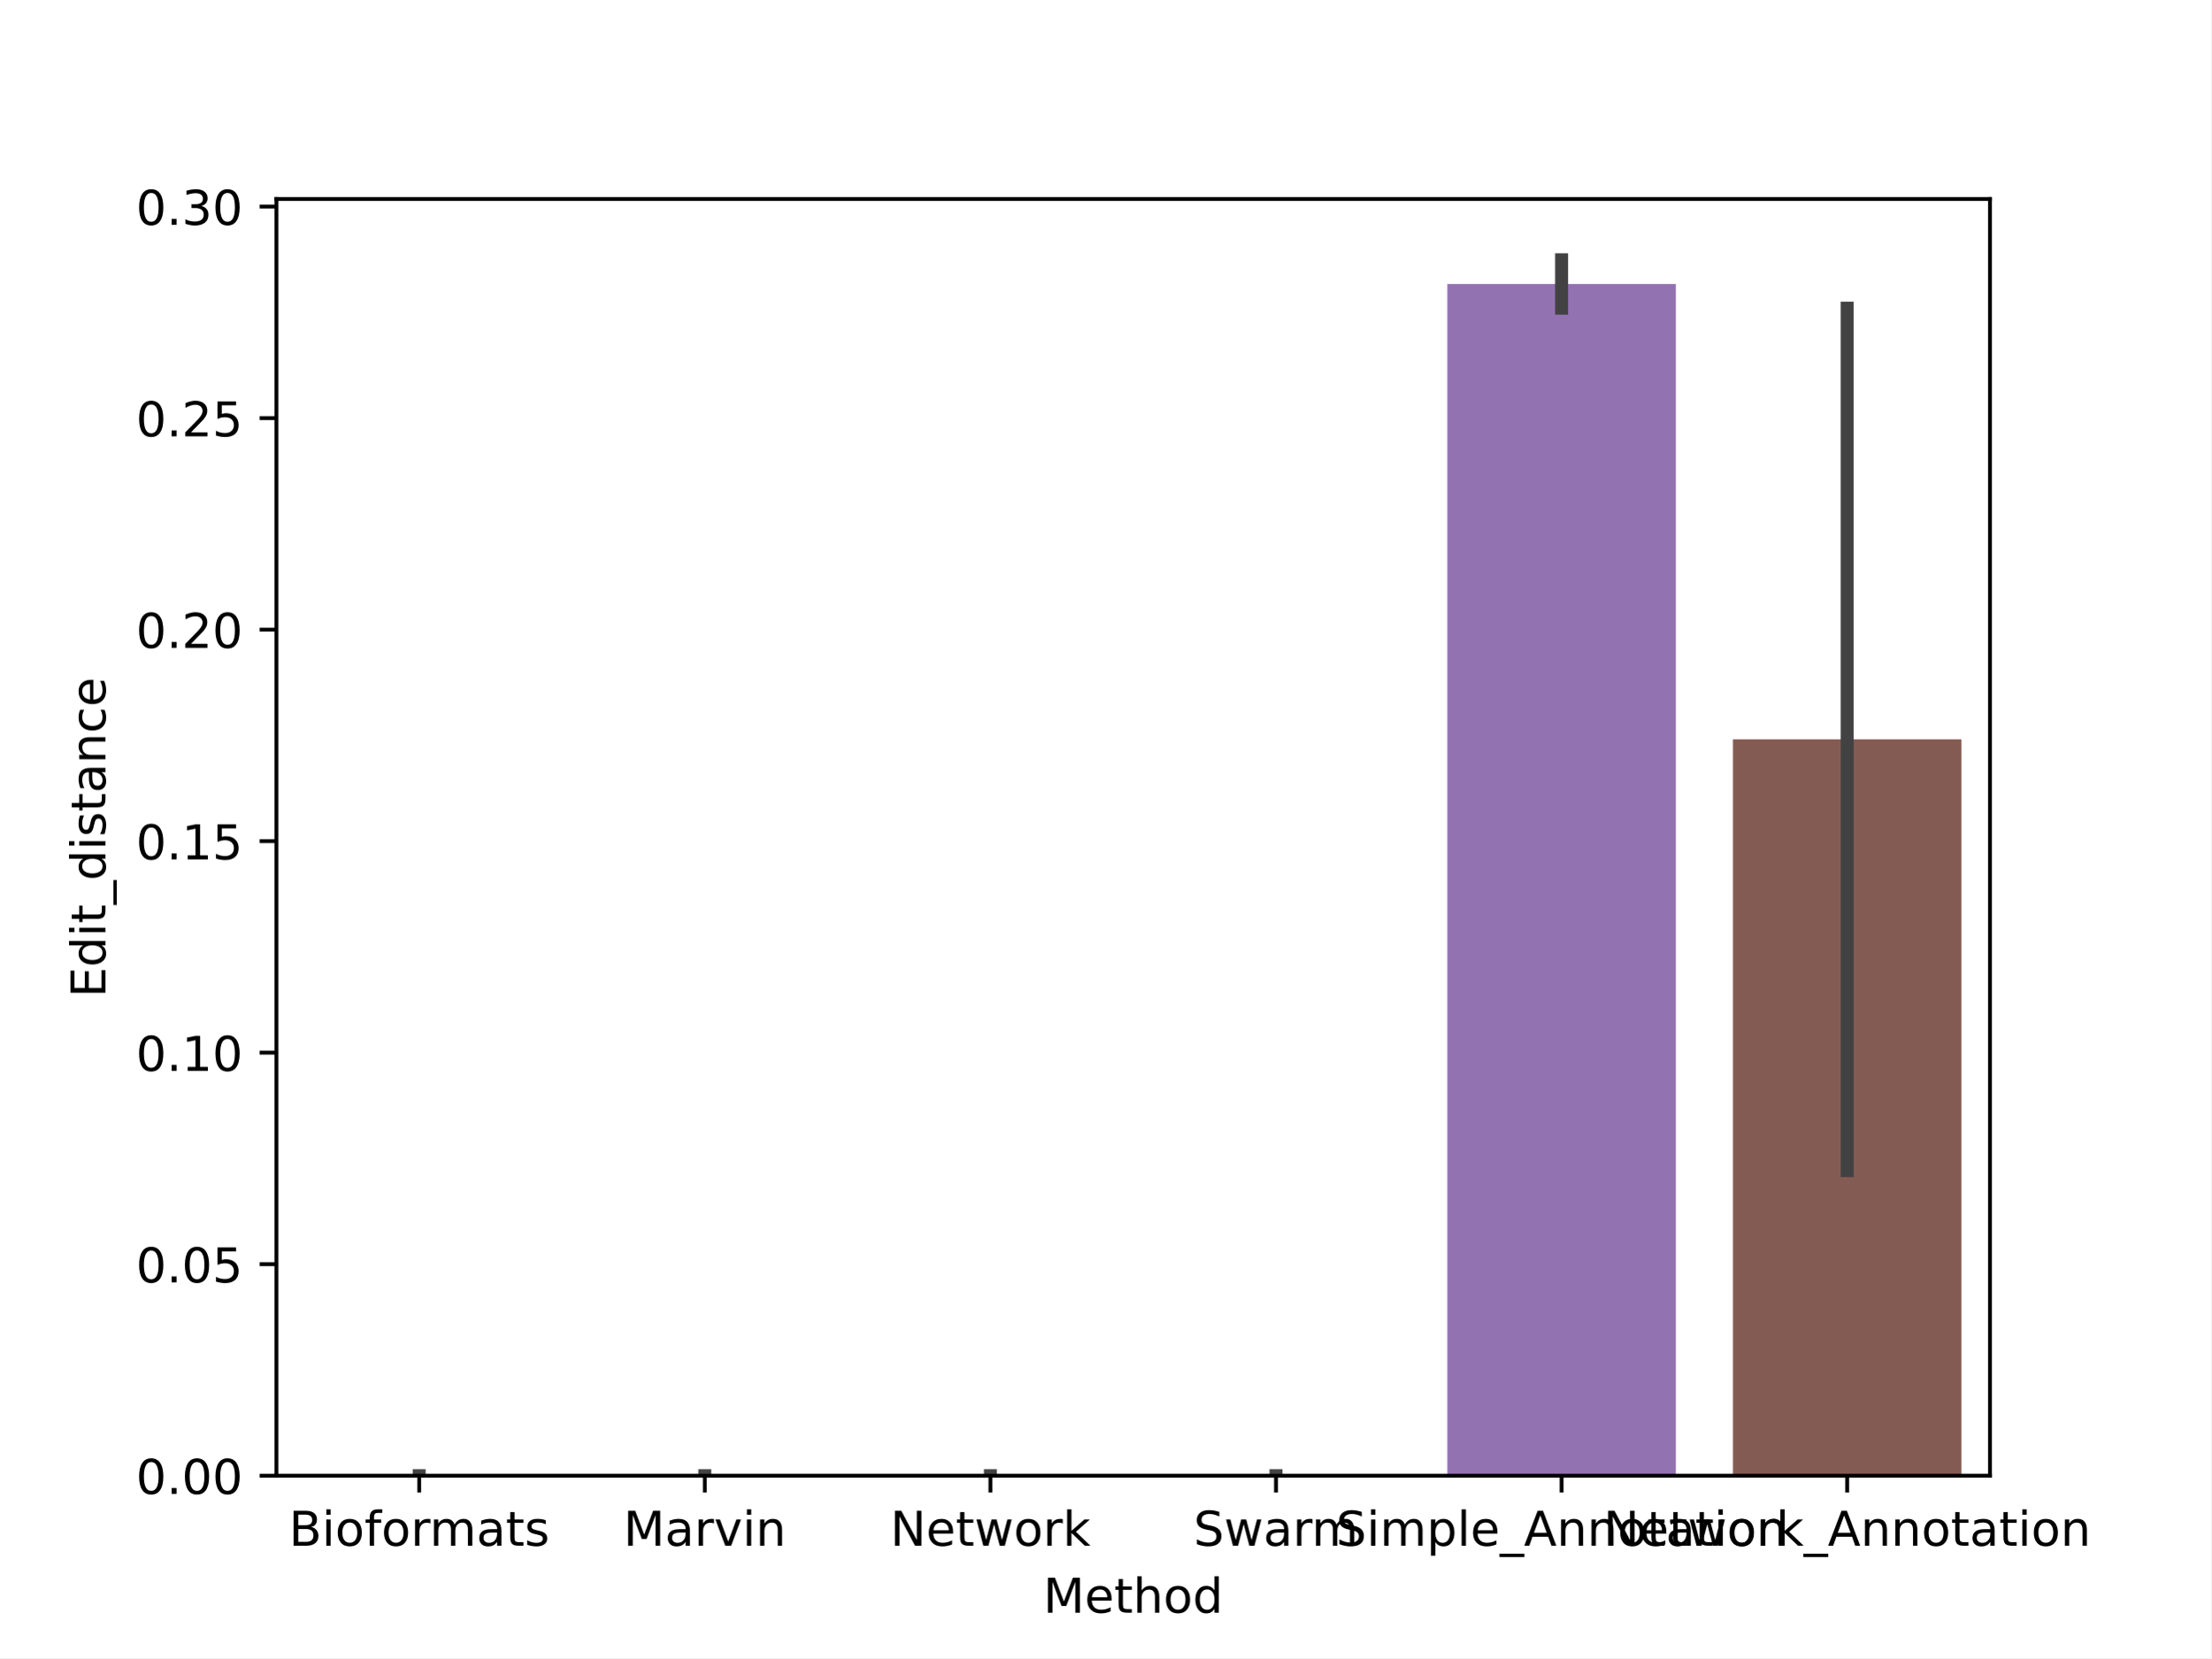
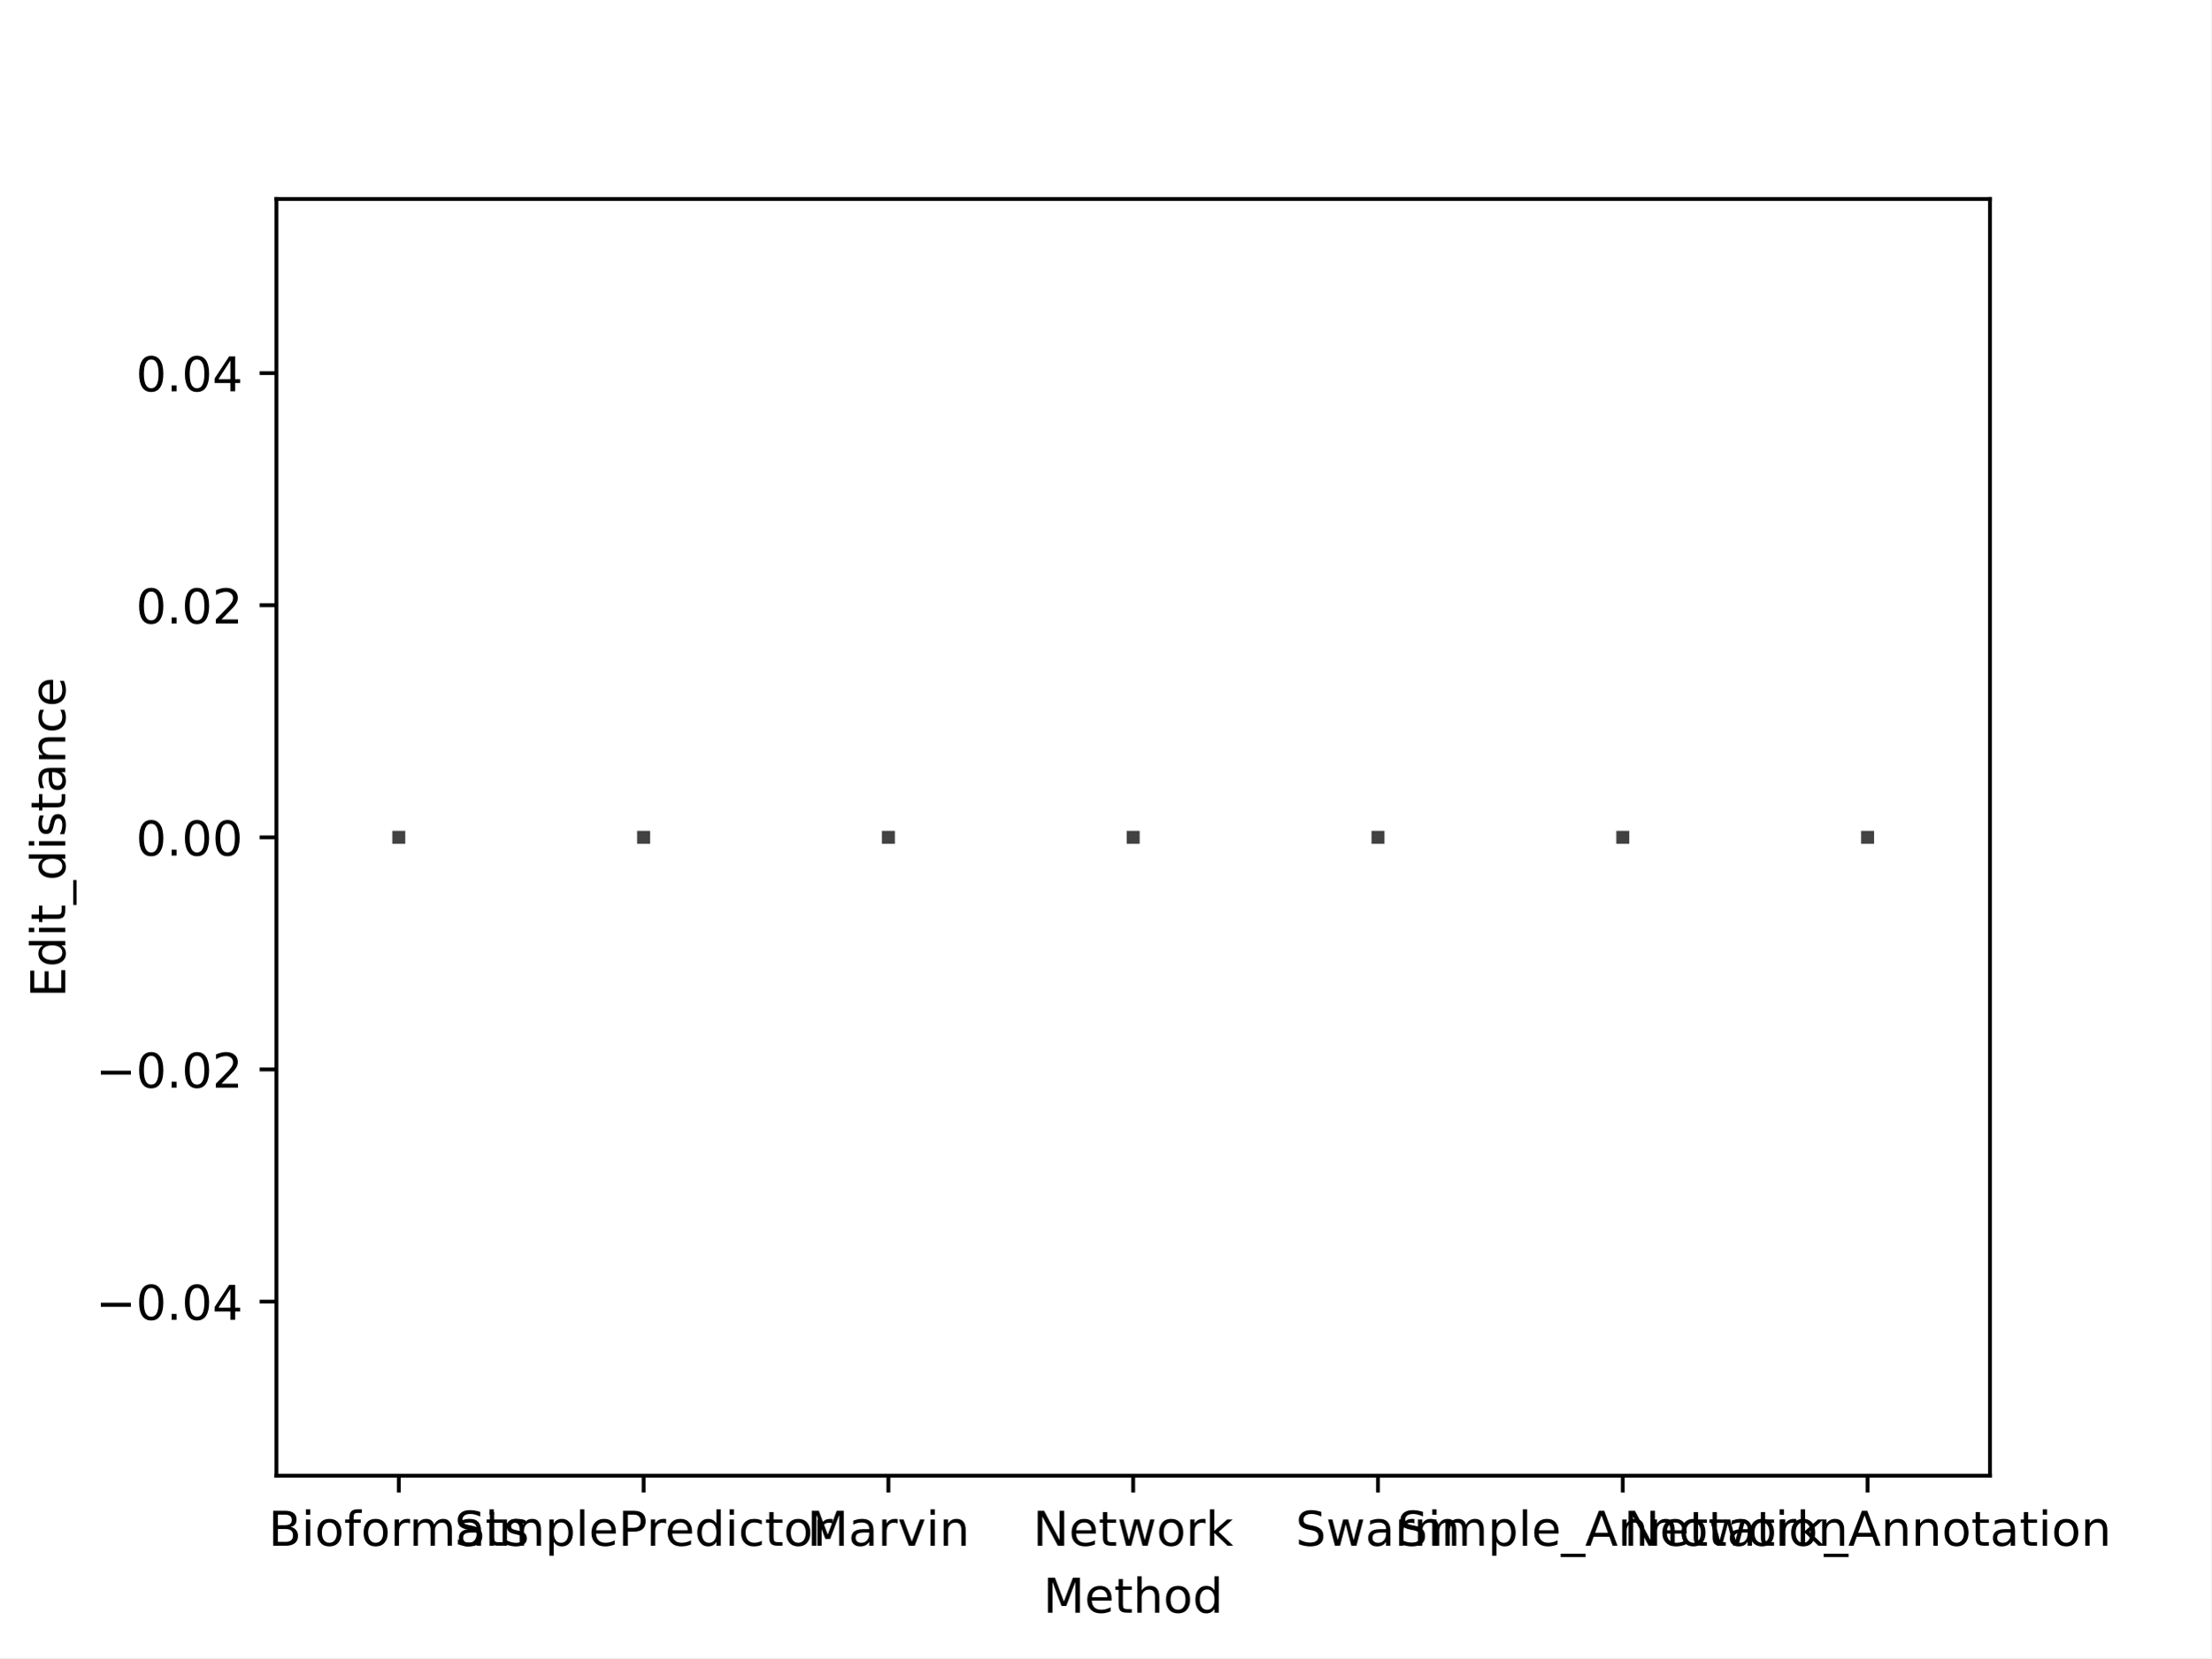
<svg xmlns="http://www.w3.org/2000/svg" xmlns:xlink="http://www.w3.org/1999/xlink" width="460.8pt" height="345.6pt" viewBox="0 0 460.8 345.6" version="1.1">
  <defs>
    <style type="text/css">*{stroke-linejoin: round; stroke-linecap: butt}</style>
  </defs>
  <g id="figure_1">
    <g id="patch_1">
      <path d="M 0 345.6  L 460.8 345.6  L 460.8 0  L 0 0  z " style="fill: #ffffff" />
    </g>
    <g id="axes_1">
      <g id="patch_2">
        <path d="M 57.6 307.584  L 414.72 307.584  L 414.72 41.472  L 57.6 41.472  z " style="fill: #ffffff" />
      </g>
      <g id="patch_3">
-         <path d="M 63.552 307.584  L 111.168 307.584  L 111.168 307.584  L 63.552 307.584  z " clip-path="url(#pa6f791ad2b)" style="fill: #3274a1" />
+         <path d="M 62.702 174.528  L 103.515 174.528  L 103.515 174.528  L 62.702 174.528  z " clip-path="url(#pa4ee5498d3)" style="fill: #3274a1" />
      </g>
      <g id="patch_4">
-         <path d="M 123.072 307.584  L 170.688 307.584  L 170.688 307.584  L 123.072 307.584  z " clip-path="url(#pa6f791ad2b)" style="fill: #e1812c" />
+         <path d="M 113.719 174.528  L 154.533 174.528  L 154.533 174.528  L 113.719 174.528  z " clip-path="url(#pa4ee5498d3)" style="fill: #e1812c" />
      </g>
      <g id="patch_5">
-         <path d="M 182.592 307.584  L 230.208 307.584  L 230.208 307.584  L 182.592 307.584  z " clip-path="url(#pa6f791ad2b)" style="fill: #3a923a" />
+         <path d="M 164.736 174.528  L 205.55 174.528  L 205.55 174.528  L 164.736 174.528  z " clip-path="url(#pa4ee5498d3)" style="fill: #3a923a" />
      </g>
      <g id="patch_6">
-         <path d="M 242.112 307.584  L 289.728 307.584  L 289.728 307.584  L 242.112 307.584  z " clip-path="url(#pa6f791ad2b)" style="fill: #c03d3e" />
+         <path d="M 215.753 174.528  L 256.567 174.528  L 256.567 174.528  L 215.753 174.528  z " clip-path="url(#pa4ee5498d3)" style="fill: #c03d3e" />
      </g>
      <g id="patch_7">
-         <path d="M 301.632 307.584  L 349.248 307.584  L 349.248 59.187  L 301.632 59.187  z " clip-path="url(#pa6f791ad2b)" style="fill: #9372b2" />
+         <path d="M 266.77 174.528  L 307.584 174.528  L 307.584 174.528  L 266.77 174.528  z " clip-path="url(#pa4ee5498d3)" style="fill: #9372b2" />
      </g>
      <g id="patch_8">
-         <path d="M 361.152 307.584  L 408.768 307.584  L 408.768 154.109  L 361.152 154.109  z " clip-path="url(#pa6f791ad2b)" style="fill: #845b53" />
+         <path d="M 317.787 174.528  L 358.601 174.528  L 358.601 174.528  L 317.787 174.528  z " clip-path="url(#pa4ee5498d3)" style="fill: #845b53" />
+       </g>
+       <g id="patch_9">
+         <path d="M 368.805 174.528  L 409.618 174.528  L 409.618 174.528  L 368.805 174.528  z " clip-path="url(#pa4ee5498d3)" style="fill: #d684bd" />
      </g>
      <g id="matplotlib.axis_1">
        <g id="xtick_1">
          <g id="line2d_1">
            <defs>
-               <path id="m65234036b1" d="M 0 0  L 0 3.5  " style="stroke: #000000; stroke-width: 0.8" />
+               <path id="md2f2dbe0ff" d="M 0 0  L 0 3.5  " style="stroke: #000000; stroke-width: 0.8" />
            </defs>
            <g>
-               <use xlink:href="#m65234036b1" x="87.36" y="307.584" style="stroke: #000000; stroke-width: 0.8" />
+               <use xlink:href="#md2f2dbe0ff" x="83.109" y="307.584" style="stroke: #000000; stroke-width: 0.8" />
            </g>
          </g>
          <g id="text_1">
-             <g transform="translate(60.19438 322.1824) scale(0.1 -0.1)">
+             <g transform="translate(55.94295 322.1824) scale(0.1 -0.1)">
              <defs>
                <path id="DejaVuSans-42" d="M 1259 2228  L 1259 519  L 2272 519  Q 2781 519 3026 730  Q 3272 941 3272 1375  Q 3272 1813 3026 2020  Q 2781 2228 2272 2228  L 1259 2228  z M 1259 4147  L 1259 2741  L 2194 2741  Q 2656 2741 2882 2914  Q 3109 3088 3109 3444  Q 3109 3797 2882 3972  Q 2656 4147 2194 4147  L 1259 4147  z M 628 4666  L 2241 4666  Q 2963 4666 3353 4366  Q 3744 4066 3744 3513  Q 3744 3084 3544 2831  Q 3344 2578 2956 2516  Q 3422 2416 3680 2098  Q 3938 1781 3938 1306  Q 3938 681 3513 340  Q 3088 0 2303 0  L 628 0  L 628 4666  z " transform="scale(0.015625)" />
                <path id="DejaVuSans-69" d="M 603 3500  L 1178 3500  L 1178 0  L 603 0  L 603 3500  z M 603 4863  L 1178 4863  L 1178 4134  L 603 4134  L 603 4863  z " transform="scale(0.015625)" />
                <path id="DejaVuSans-6f" d="M 1959 3097  Q 1497 3097 1228 2736  Q 959 2375 959 1747  Q 959 1119 1226 758  Q 1494 397 1959 397  Q 2419 397 2687 759  Q 2956 1122 2956 1747  Q 2956 2369 2687 2733  Q 2419 3097 1959 3097  z M 1959 3584  Q 2709 3584 3137 3096  Q 3566 2609 3566 1747  Q 3566 888 3137 398  Q 2709 -91 1959 -91  Q 1206 -91 779 398  Q 353 888 353 1747  Q 353 2609 779 3096  Q 1206 3584 1959 3584  z " transform="scale(0.015625)" />
                <path id="DejaVuSans-66" d="M 2375 4863  L 2375 4384  L 1825 4384  Q 1516 4384 1395 4259  Q 1275 4134 1275 3809  L 1275 3500  L 2222 3500  L 2222 3053  L 1275 3053  L 1275 0  L 697 0  L 697 3053  L 147 3053  L 147 3500  L 697 3500  L 697 3744  Q 697 4328 969 4595  Q 1241 4863 1831 4863  L 2375 4863  z " transform="scale(0.015625)" />
                <path id="DejaVuSans-72" d="M 2631 2963  Q 2534 3019 2420 3045  Q 2306 3072 2169 3072  Q 1681 3072 1420 2755  Q 1159 2438 1159 1844  L 1159 0  L 581 0  L 581 3500  L 1159 3500  L 1159 2956  Q 1341 3275 1631 3429  Q 1922 3584 2338 3584  Q 2397 3584 2469 3576  Q 2541 3569 2628 3553  L 2631 2963  z " transform="scale(0.015625)" />
                <path id="DejaVuSans-6d" d="M 3328 2828  Q 3544 3216 3844 3400  Q 4144 3584 4550 3584  Q 5097 3584 5394 3201  Q 5691 2819 5691 2113  L 5691 0  L 5113 0  L 5113 2094  Q 5113 2597 4934 2840  Q 4756 3084 4391 3084  Q 3944 3084 3684 2787  Q 3425 2491 3425 1978  L 3425 0  L 2847 0  L 2847 2094  Q 2847 2600 2669 2842  Q 2491 3084 2119 3084  Q 1678 3084 1418 2786  Q 1159 2488 1159 1978  L 1159 0  L 581 0  L 581 3500  L 1159 3500  L 1159 2956  Q 1356 3278 1631 3431  Q 1906 3584 2284 3584  Q 2666 3584 2933 3390  Q 3200 3197 3328 2828  z " transform="scale(0.015625)" />
                <path id="DejaVuSans-61" d="M 2194 1759  Q 1497 1759 1228 1600  Q 959 1441 959 1056  Q 959 750 1161 570  Q 1363 391 1709 391  Q 2188 391 2477 730  Q 2766 1069 2766 1631  L 2766 1759  L 2194 1759  z M 3341 1997  L 3341 0  L 2766 0  L 2766 531  Q 2569 213 2275 61  Q 1981 -91 1556 -91  Q 1019 -91 701 211  Q 384 513 384 1019  Q 384 1609 779 1909  Q 1175 2209 1959 2209  L 2766 2209  L 2766 2266  Q 2766 2663 2505 2880  Q 2244 3097 1772 3097  Q 1472 3097 1187 3025  Q 903 2953 641 2809  L 641 3341  Q 956 3463 1253 3523  Q 1550 3584 1831 3584  Q 2591 3584 2966 3190  Q 3341 2797 3341 1997  z " transform="scale(0.015625)" />
                <path id="DejaVuSans-74" d="M 1172 4494  L 1172 3500  L 2356 3500  L 2356 3053  L 1172 3053  L 1172 1153  Q 1172 725 1289 603  Q 1406 481 1766 481  L 2356 481  L 2356 0  L 1766 0  Q 1100 0 847 248  Q 594 497 594 1153  L 594 3053  L 172 3053  L 172 3500  L 594 3500  L 594 4494  L 1172 4494  z " transform="scale(0.015625)" />
                <path id="DejaVuSans-73" d="M 2834 3397  L 2834 2853  Q 2591 2978 2328 3040  Q 2066 3103 1784 3103  Q 1356 3103 1142 2972  Q 928 2841 928 2578  Q 928 2378 1081 2264  Q 1234 2150 1697 2047  L 1894 2003  Q 2506 1872 2764 1633  Q 3022 1394 3022 966  Q 3022 478 2636 193  Q 2250 -91 1575 -91  Q 1294 -91 989 -36  Q 684 19 347 128  L 347 722  Q 666 556 975 473  Q 1284 391 1588 391  Q 1994 391 2212 530  Q 2431 669 2431 922  Q 2431 1156 2273 1281  Q 2116 1406 1581 1522  L 1381 1569  Q 847 1681 609 1914  Q 372 2147 372 2553  Q 372 3047 722 3315  Q 1072 3584 1716 3584  Q 2034 3584 2315 3537  Q 2597 3491 2834 3397  z " transform="scale(0.015625)" />
              </defs>
              <use xlink:href="#DejaVuSans-42" />
              <use xlink:href="#DejaVuSans-69" x="68.604" />
              <use xlink:href="#DejaVuSans-6f" x="96.387" />
              <use xlink:href="#DejaVuSans-66" x="157.568" />
              <use xlink:href="#DejaVuSans-6f" x="192.773" />
              <use xlink:href="#DejaVuSans-72" x="253.955" />
              <use xlink:href="#DejaVuSans-6d" x="293.318" />
              <use xlink:href="#DejaVuSans-61" x="390.73" />
              <use xlink:href="#DejaVuSans-74" x="452.01" />
              <use xlink:href="#DejaVuSans-73" x="491.219" />
            </g>
          </g>
        </g>
        <g id="xtick_2">
          <g id="line2d_2">
            <g>
-               <use xlink:href="#m65234036b1" x="146.88" y="307.584" style="stroke: #000000; stroke-width: 0.8" />
+               <use xlink:href="#md2f2dbe0ff" x="134.126" y="307.584" style="stroke: #000000; stroke-width: 0.8" />
            </g>
          </g>
          <g id="text_2">
-             <g transform="translate(129.9292 322.1824) scale(0.1 -0.1)">
+             <g transform="translate(94.7179 322.1824) scale(0.1 -0.1)">
+               <defs>
+                 <path id="DejaVuSans-53" d="M 3425 4513  L 3425 3897  Q 3066 4069 2747 4153  Q 2428 4238 2131 4238  Q 1616 4238 1336 4038  Q 1056 3838 1056 3469  Q 1056 3159 1242 3001  Q 1428 2844 1947 2747  L 2328 2669  Q 3034 2534 3370 2195  Q 3706 1856 3706 1288  Q 3706 609 3251 259  Q 2797 -91 1919 -91  Q 1588 -91 1214 -16  Q 841 59 441 206  L 441 856  Q 825 641 1194 531  Q 1563 422 1919 422  Q 2459 422 2753 634  Q 3047 847 3047 1241  Q 3047 1584 2836 1778  Q 2625 1972 2144 2069  L 1759 2144  Q 1053 2284 737 2584  Q 422 2884 422 3419  Q 422 4038 858 4394  Q 1294 4750 2059 4750  Q 2388 4750 2728 4690  Q 3069 4631 3425 4513  z " transform="scale(0.015625)" />
+                 <path id="DejaVuSans-70" d="M 1159 525  L 1159 -1331  L 581 -1331  L 581 3500  L 1159 3500  L 1159 2969  Q 1341 3281 1617 3432  Q 1894 3584 2278 3584  Q 2916 3584 3314 3078  Q 3713 2572 3713 1747  Q 3713 922 3314 415  Q 2916 -91 2278 -91  Q 1894 -91 1617 61  Q 1341 213 1159 525  z M 3116 1747  Q 3116 2381 2855 2742  Q 2594 3103 2138 3103  Q 1681 3103 1420 2742  Q 1159 2381 1159 1747  Q 1159 1113 1420 752  Q 1681 391 2138 391  Q 2594 391 2855 752  Q 3116 1113 3116 1747  z " transform="scale(0.015625)" />
+                 <path id="DejaVuSans-6c" d="M 603 4863  L 1178 4863  L 1178 0  L 603 0  L 603 4863  z " transform="scale(0.015625)" />
+                 <path id="DejaVuSans-65" d="M 3597 1894  L 3597 1613  L 953 1613  Q 991 1019 1311 708  Q 1631 397 2203 397  Q 2534 397 2845 478  Q 3156 559 3463 722  L 3463 178  Q 3153 47 2828 -22  Q 2503 -91 2169 -91  Q 1331 -91 842 396  Q 353 884 353 1716  Q 353 2575 817 3079  Q 1281 3584 2069 3584  Q 2775 3584 3186 3129  Q 3597 2675 3597 1894  z M 3022 2063  Q 3016 2534 2758 2815  Q 2500 3097 2075 3097  Q 1594 3097 1305 2825  Q 1016 2553 972 2059  L 3022 2063  z " transform="scale(0.015625)" />
+                 <path id="DejaVuSans-50" d="M 1259 4147  L 1259 2394  L 2053 2394  Q 2494 2394 2734 2622  Q 2975 2850 2975 3272  Q 2975 3691 2734 3919  Q 2494 4147 2053 4147  L 1259 4147  z M 628 4666  L 2053 4666  Q 2838 4666 3239 4311  Q 3641 3956 3641 3272  Q 3641 2581 3239 2228  Q 2838 1875 2053 1875  L 1259 1875  L 1259 0  L 628 0  L 628 4666  z " transform="scale(0.015625)" />
+                 <path id="DejaVuSans-64" d="M 2906 2969  L 2906 4863  L 3481 4863  L 3481 0  L 2906 0  L 2906 525  Q 2725 213 2448 61  Q 2172 -91 1784 -91  Q 1150 -91 751 415  Q 353 922 353 1747  Q 353 2572 751 3078  Q 1150 3584 1784 3584  Q 2172 3584 2448 3432  Q 2725 3281 2906 2969  z M 947 1747  Q 947 1113 1208 752  Q 1469 391 1925 391  Q 2381 391 2643 752  Q 2906 1113 2906 1747  Q 2906 2381 2643 2742  Q 2381 3103 1925 3103  Q 1469 3103 1208 2742  Q 947 2381 947 1747  z " transform="scale(0.015625)" />
+                 <path id="DejaVuSans-63" d="M 3122 3366  L 3122 2828  Q 2878 2963 2633 3030  Q 2388 3097 2138 3097  Q 1578 3097 1268 2742  Q 959 2388 959 1747  Q 959 1106 1268 751  Q 1578 397 2138 397  Q 2388 397 2633 464  Q 2878 531 3122 666  L 3122 134  Q 2881 22 2623 -34  Q 2366 -91 2075 -91  Q 1284 -91 818 406  Q 353 903 353 1747  Q 353 2603 823 3093  Q 1294 3584 2113 3584  Q 2378 3584 2631 3529  Q 2884 3475 3122 3366  z " transform="scale(0.015625)" />
+               </defs>
+               <use xlink:href="#DejaVuSans-53" />
+               <use xlink:href="#DejaVuSans-69" x="63.477" />
+               <use xlink:href="#DejaVuSans-6d" x="91.26" />
+               <use xlink:href="#DejaVuSans-70" x="188.672" />
+               <use xlink:href="#DejaVuSans-6c" x="252.148" />
+               <use xlink:href="#DejaVuSans-65" x="279.932" />
+               <use xlink:href="#DejaVuSans-50" x="341.455" />
+               <use xlink:href="#DejaVuSans-72" x="400.008" />
+               <use xlink:href="#DejaVuSans-65" x="438.871" />
+               <use xlink:href="#DejaVuSans-64" x="500.395" />
+               <use xlink:href="#DejaVuSans-69" x="563.871" />
+               <use xlink:href="#DejaVuSans-63" x="591.654" />
+               <use xlink:href="#DejaVuSans-74" x="646.635" />
+               <use xlink:href="#DejaVuSans-6f" x="685.844" />
+               <use xlink:href="#DejaVuSans-72" x="747.025" />
+             </g>
+           </g>
+         </g>
+         <g id="xtick_3">
+           <g id="line2d_3">
+             <g>
+               <use xlink:href="#md2f2dbe0ff" x="185.143" y="307.584" style="stroke: #000000; stroke-width: 0.8" />
+             </g>
+           </g>
+           <g id="text_3">
+             <g transform="translate(168.1921 322.1824) scale(0.1 -0.1)">
              <defs>
                <path id="DejaVuSans-4d" d="M 628 4666  L 1569 4666  L 2759 1491  L 3956 4666  L 4897 4666  L 4897 0  L 4281 0  L 4281 4097  L 3078 897  L 2444 897  L 1241 4097  L 1241 0  L 628 0  L 628 4666  z " transform="scale(0.015625)" />
                <path id="DejaVuSans-76" d="M 191 3500  L 800 3500  L 1894 563  L 2988 3500  L 3597 3500  L 2284 0  L 1503 0  L 191 3500  z " transform="scale(0.015625)" />
                <path id="DejaVuSans-6e" d="M 3513 2113  L 3513 0  L 2938 0  L 2938 2094  Q 2938 2591 2744 2837  Q 2550 3084 2163 3084  Q 1697 3084 1428 2787  Q 1159 2491 1159 1978  L 1159 0  L 581 0  L 581 3500  L 1159 3500  L 1159 2956  Q 1366 3272 1645 3428  Q 1925 3584 2291 3584  Q 2894 3584 3203 3211  Q 3513 2838 3513 2113  z " transform="scale(0.015625)" />
              </defs>
              <use xlink:href="#DejaVuSans-4d" />
              <use xlink:href="#DejaVuSans-61" x="86.279" />
              <use xlink:href="#DejaVuSans-72" x="147.559" />
              <use xlink:href="#DejaVuSans-76" x="188.672" />
              <use xlink:href="#DejaVuSans-69" x="247.852" />
              <use xlink:href="#DejaVuSans-6e" x="275.635" />
            </g>
          </g>
        </g>
-         <g id="xtick_3">
-           <g id="line2d_3">
-             <g>
-               <use xlink:href="#m65234036b1" x="206.4" y="307.584" style="stroke: #000000; stroke-width: 0.8" />
-             </g>
-           </g>
-           <g id="text_3">
-             <g transform="translate(185.5234 322.1824) scale(0.1 -0.1)">
+         <g id="xtick_4">
+           <g id="line2d_4">
+             <g>
+               <use xlink:href="#md2f2dbe0ff" x="236.16" y="307.584" style="stroke: #000000; stroke-width: 0.8" />
+             </g>
+           </g>
+           <g id="text_4">
+             <g transform="translate(215.2834 322.1824) scale(0.1 -0.1)">
              <defs>
                <path id="DejaVuSans-4e" d="M 628 4666  L 1478 4666  L 3547 763  L 3547 4666  L 4159 4666  L 4159 0  L 3309 0  L 1241 3903  L 1241 0  L 628 0  L 628 4666  z " transform="scale(0.015625)" />
-                 <path id="DejaVuSans-65" d="M 3597 1894  L 3597 1613  L 953 1613  Q 991 1019 1311 708  Q 1631 397 2203 397  Q 2534 397 2845 478  Q 3156 559 3463 722  L 3463 178  Q 3153 47 2828 -22  Q 2503 -91 2169 -91  Q 1331 -91 842 396  Q 353 884 353 1716  Q 353 2575 817 3079  Q 1281 3584 2069 3584  Q 2775 3584 3186 3129  Q 3597 2675 3597 1894  z M 3022 2063  Q 3016 2534 2758 2815  Q 2500 3097 2075 3097  Q 1594 3097 1305 2825  Q 1016 2553 972 2059  L 3022 2063  z " transform="scale(0.015625)" />
                <path id="DejaVuSans-77" d="M 269 3500  L 844 3500  L 1563 769  L 2278 3500  L 2956 3500  L 3675 769  L 4391 3500  L 4966 3500  L 4050 0  L 3372 0  L 2619 2869  L 1863 0  L 1184 0  L 269 3500  z " transform="scale(0.015625)" />
                <path id="DejaVuSans-6b" d="M 581 4863  L 1159 4863  L 1159 1991  L 2875 3500  L 3609 3500  L 1753 1863  L 3688 0  L 2938 0  L 1159 1709  L 1159 0  L 581 0  L 581 4863  z " transform="scale(0.015625)" />
              </defs>
              <use xlink:href="#DejaVuSans-4e" />
              <use xlink:href="#DejaVuSans-65" x="74.805" />
              <use xlink:href="#DejaVuSans-74" x="136.328" />
              <use xlink:href="#DejaVuSans-77" x="175.537" />
              <use xlink:href="#DejaVuSans-6f" x="257.324" />
              <use xlink:href="#DejaVuSans-72" x="318.506" />
              <use xlink:href="#DejaVuSans-6b" x="359.619" />
            </g>
          </g>
        </g>
-         <g id="xtick_4">
-           <g id="line2d_4">
-             <g>
-               <use xlink:href="#m65234036b1" x="265.92" y="307.584" style="stroke: #000000; stroke-width: 0.8" />
-             </g>
-           </g>
-           <g id="text_4">
-             <g transform="translate(248.7544 322.1824) scale(0.1 -0.1)">
-               <defs>
-                 <path id="DejaVuSans-53" d="M 3425 4513  L 3425 3897  Q 3066 4069 2747 4153  Q 2428 4238 2131 4238  Q 1616 4238 1336 4038  Q 1056 3838 1056 3469  Q 1056 3159 1242 3001  Q 1428 2844 1947 2747  L 2328 2669  Q 3034 2534 3370 2195  Q 3706 1856 3706 1288  Q 3706 609 3251 259  Q 2797 -91 1919 -91  Q 1588 -91 1214 -16  Q 841 59 441 206  L 441 856  Q 825 641 1194 531  Q 1563 422 1919 422  Q 2459 422 2753 634  Q 3047 847 3047 1241  Q 3047 1584 2836 1778  Q 2625 1972 2144 2069  L 1759 2144  Q 1053 2284 737 2584  Q 422 2884 422 3419  Q 422 4038 858 4394  Q 1294 4750 2059 4750  Q 2388 4750 2728 4690  Q 3069 4631 3425 4513  z " transform="scale(0.015625)" />
-               </defs>
+         <g id="xtick_5">
+           <g id="line2d_5">
+             <g>
+               <use xlink:href="#md2f2dbe0ff" x="287.177" y="307.584" style="stroke: #000000; stroke-width: 0.8" />
+             </g>
+           </g>
+           <g id="text_5">
+             <g transform="translate(270.0115 322.1824) scale(0.1 -0.1)">
              <use xlink:href="#DejaVuSans-53" />
              <use xlink:href="#DejaVuSans-77" x="63.477" />
              <use xlink:href="#DejaVuSans-61" x="145.264" />
              <use xlink:href="#DejaVuSans-72" x="206.543" />
              <use xlink:href="#DejaVuSans-6d" x="245.906" />
            </g>
          </g>
        </g>
-         <g id="xtick_5">
-           <g id="line2d_5">
-             <g>
-               <use xlink:href="#m65234036b1" x="325.44" y="307.584" style="stroke: #000000; stroke-width: 0.8" />
-             </g>
-           </g>
-           <g id="text_5">
-             <g transform="translate(278.4478 322.1824) scale(0.1 -0.1)">
-               <defs>
-                 <path id="DejaVuSans-70" d="M 1159 525  L 1159 -1331  L 581 -1331  L 581 3500  L 1159 3500  L 1159 2969  Q 1341 3281 1617 3432  Q 1894 3584 2278 3584  Q 2916 3584 3314 3078  Q 3713 2572 3713 1747  Q 3713 922 3314 415  Q 2916 -91 2278 -91  Q 1894 -91 1617 61  Q 1341 213 1159 525  z M 3116 1747  Q 3116 2381 2855 2742  Q 2594 3103 2138 3103  Q 1681 3103 1420 2742  Q 1159 2381 1159 1747  Q 1159 1113 1420 752  Q 1681 391 2138 391  Q 2594 391 2855 752  Q 3116 1113 3116 1747  z " transform="scale(0.015625)" />
-                 <path id="DejaVuSans-6c" d="M 603 4863  L 1178 4863  L 1178 0  L 603 0  L 603 4863  z " transform="scale(0.015625)" />
+         <g id="xtick_6">
+           <g id="line2d_6">
+             <g>
+               <use xlink:href="#md2f2dbe0ff" x="338.194" y="307.584" style="stroke: #000000; stroke-width: 0.8" />
+             </g>
+           </g>
+           <g id="text_6">
+             <g transform="translate(291.2021 322.1824) scale(0.1 -0.1)">
+               <defs>
                <path id="DejaVuSans-5f" d="M 3263 -1063  L 3263 -1509  L -63 -1509  L -63 -1063  L 3263 -1063  z " transform="scale(0.015625)" />
                <path id="DejaVuSans-41" d="M 2188 4044  L 1331 1722  L 3047 1722  L 2188 4044  z M 1831 4666  L 2547 4666  L 4325 0  L 3669 0  L 3244 1197  L 1141 1197  L 716 0  L 50 0  L 1831 4666  z " transform="scale(0.015625)" />
              </defs>
              <use xlink:href="#DejaVuSans-53" />
              <use xlink:href="#DejaVuSans-69" x="63.477" />
              <use xlink:href="#DejaVuSans-6d" x="91.26" />
              <use xlink:href="#DejaVuSans-70" x="188.672" />
              <use xlink:href="#DejaVuSans-6c" x="252.148" />
              <use xlink:href="#DejaVuSans-65" x="279.932" />
              <use xlink:href="#DejaVuSans-5f" x="341.455" />
              <use xlink:href="#DejaVuSans-41" x="391.455" />
              <use xlink:href="#DejaVuSans-6e" x="459.863" />
              <use xlink:href="#DejaVuSans-6e" x="523.242" />
              <use xlink:href="#DejaVuSans-6f" x="586.621" />
              <use xlink:href="#DejaVuSans-74" x="647.803" />
              <use xlink:href="#DejaVuSans-61" x="687.012" />
              <use xlink:href="#DejaVuSans-74" x="748.291" />
              <use xlink:href="#DejaVuSans-69" x="787.5" />
              <use xlink:href="#DejaVuSans-6f" x="815.283" />
              <use xlink:href="#DejaVuSans-6e" x="876.465" />
            </g>
          </g>
        </g>
-         <g id="xtick_6">
-           <g id="line2d_6">
-             <g>
-               <use xlink:href="#m65234036b1" x="384.96" y="307.584" style="stroke: #000000; stroke-width: 0.8" />
-             </g>
-           </g>
-           <g id="text_6">
-             <g transform="translate(334.1647 322.1824) scale(0.1 -0.1)">
+         <g id="xtick_7">
+           <g id="line2d_7">
+             <g>
+               <use xlink:href="#md2f2dbe0ff" x="389.211" y="307.584" style="stroke: #000000; stroke-width: 0.8" />
+             </g>
+           </g>
+           <g id="text_7">
+             <g transform="translate(338.4161 322.1824) scale(0.1 -0.1)">
              <use xlink:href="#DejaVuSans-4e" />
              <use xlink:href="#DejaVuSans-65" x="74.805" />
              <use xlink:href="#DejaVuSans-74" x="136.328" />
              <use xlink:href="#DejaVuSans-77" x="175.537" />
              <use xlink:href="#DejaVuSans-6f" x="257.324" />
              <use xlink:href="#DejaVuSans-72" x="318.506" />
              <use xlink:href="#DejaVuSans-6b" x="359.619" />
              <use xlink:href="#DejaVuSans-5f" x="417.529" />
              <use xlink:href="#DejaVuSans-41" x="467.529" />
              <use xlink:href="#DejaVuSans-6e" x="535.938" />
              <use xlink:href="#DejaVuSans-6e" x="599.316" />
              <use xlink:href="#DejaVuSans-6f" x="662.695" />
              <use xlink:href="#DejaVuSans-74" x="723.877" />
              <use xlink:href="#DejaVuSans-61" x="763.086" />
              <use xlink:href="#DejaVuSans-74" x="824.365" />
              <use xlink:href="#DejaVuSans-69" x="863.574" />
              <use xlink:href="#DejaVuSans-6f" x="891.357" />
              <use xlink:href="#DejaVuSans-6e" x="952.539" />
            </g>
          </g>
        </g>
-         <g id="text_7">
+         <g id="text_8">
          <g transform="translate(217.4069 336.1387) scale(0.1 -0.1)">
            <defs>
              <path id="DejaVuSans-68" d="M 3513 2113  L 3513 0  L 2938 0  L 2938 2094  Q 2938 2591 2744 2837  Q 2550 3084 2163 3084  Q 1697 3084 1428 2787  Q 1159 2491 1159 1978  L 1159 0  L 581 0  L 581 4863  L 1159 4863  L 1159 2956  Q 1366 3272 1645 3428  Q 1925 3584 2291 3584  Q 2894 3584 3203 3211  Q 3513 2838 3513 2113  z " transform="scale(0.015625)" />
-               <path id="DejaVuSans-64" d="M 2906 2969  L 2906 4863  L 3481 4863  L 3481 0  L 2906 0  L 2906 525  Q 2725 213 2448 61  Q 2172 -91 1784 -91  Q 1150 -91 751 415  Q 353 922 353 1747  Q 353 2572 751 3078  Q 1150 3584 1784 3584  Q 2172 3584 2448 3432  Q 2725 3281 2906 2969  z M 947 1747  Q 947 1113 1208 752  Q 1469 391 1925 391  Q 2381 391 2643 752  Q 2906 1113 2906 1747  Q 2906 2381 2643 2742  Q 2381 3103 1925 3103  Q 1469 3103 1208 2742  Q 947 2381 947 1747  z " transform="scale(0.015625)" />
            </defs>
            <use xlink:href="#DejaVuSans-4d" />
            <use xlink:href="#DejaVuSans-65" x="86.279" />
            <use xlink:href="#DejaVuSans-74" x="147.803" />
            <use xlink:href="#DejaVuSans-68" x="187.012" />
            <use xlink:href="#DejaVuSans-6f" x="250.391" />
            <use xlink:href="#DejaVuSans-64" x="311.572" />
          </g>
        </g>
      </g>
      <g id="matplotlib.axis_2">
        <g id="ytick_1">
-           <g id="line2d_7">
+           <g id="line2d_8">
            <defs>
-               <path id="ma202d8395c" d="M 0 0  L -3.5 0  " style="stroke: #000000; stroke-width: 0.8" />
+               <path id="m992aca81ff" d="M 0 0  L -3.5 0  " style="stroke: #000000; stroke-width: 0.8" />
            </defs>
            <g>
-               <use xlink:href="#ma202d8395c" x="57.6" y="307.584" style="stroke: #000000; stroke-width: 0.8" />
-             </g>
-           </g>
-           <g id="text_8">
-             <g transform="translate(28.33438 311.3832) scale(0.1 -0.1)">
-               <defs>
+               <use xlink:href="#m992aca81ff" x="57.6" y="271.296" style="stroke: #000000; stroke-width: 0.8" />
+             </g>
+           </g>
+           <g id="text_9">
+             <g transform="translate(19.95469 275.0952) scale(0.1 -0.1)">
+               <defs>
+                 <path id="DejaVuSans-2212" d="M 678 2272  L 4684 2272  L 4684 1741  L 678 1741  L 678 2272  z " transform="scale(0.015625)" />
                <path id="DejaVuSans-30" d="M 2034 4250  Q 1547 4250 1301 3770  Q 1056 3291 1056 2328  Q 1056 1369 1301 889  Q 1547 409 2034 409  Q 2525 409 2770 889  Q 3016 1369 3016 2328  Q 3016 3291 2770 3770  Q 2525 4250 2034 4250  z M 2034 4750  Q 2819 4750 3233 4129  Q 3647 3509 3647 2328  Q 3647 1150 3233 529  Q 2819 -91 2034 -91  Q 1250 -91 836 529  Q 422 1150 422 2328  Q 422 3509 836 4129  Q 1250 4750 2034 4750  z " transform="scale(0.015625)" />
                <path id="DejaVuSans-2e" d="M 684 794  L 1344 794  L 1344 0  L 684 0  L 684 794  z " transform="scale(0.015625)" />
-               </defs>
+                 <path id="DejaVuSans-34" d="M 2419 4116  L 825 1625  L 2419 1625  L 2419 4116  z M 2253 4666  L 3047 4666  L 3047 1625  L 3713 1625  L 3713 1100  L 3047 1100  L 3047 0  L 2419 0  L 2419 1100  L 313 1100  L 313 1709  L 2253 4666  z " transform="scale(0.015625)" />
+               </defs>
+               <use xlink:href="#DejaVuSans-2212" />
+               <use xlink:href="#DejaVuSans-30" x="83.789" />
+               <use xlink:href="#DejaVuSans-2e" x="147.412" />
+               <use xlink:href="#DejaVuSans-30" x="179.199" />
+               <use xlink:href="#DejaVuSans-34" x="242.822" />
+             </g>
+           </g>
+         </g>
+         <g id="ytick_2">
+           <g id="line2d_9">
+             <g>
+               <use xlink:href="#m992aca81ff" x="57.6" y="222.912" style="stroke: #000000; stroke-width: 0.8" />
+             </g>
+           </g>
+           <g id="text_10">
+             <g transform="translate(19.95469 226.7112) scale(0.1 -0.1)">
+               <defs>
+                 <path id="DejaVuSans-32" d="M 1228 531  L 3431 531  L 3431 0  L 469 0  L 469 531  Q 828 903 1448 1529  Q 2069 2156 2228 2338  Q 2531 2678 2651 2914  Q 2772 3150 2772 3378  Q 2772 3750 2511 3984  Q 2250 4219 1831 4219  Q 1534 4219 1204 4116  Q 875 4013 500 3803  L 500 4441  Q 881 4594 1212 4672  Q 1544 4750 1819 4750  Q 2544 4750 2975 4387  Q 3406 4025 3406 3419  Q 3406 3131 3298 2873  Q 3191 2616 2906 2266  Q 2828 2175 2409 1742  Q 1991 1309 1228 531  z " transform="scale(0.015625)" />
+               </defs>
+               <use xlink:href="#DejaVuSans-2212" />
+               <use xlink:href="#DejaVuSans-30" x="83.789" />
+               <use xlink:href="#DejaVuSans-2e" x="147.412" />
+               <use xlink:href="#DejaVuSans-30" x="179.199" />
+               <use xlink:href="#DejaVuSans-32" x="242.822" />
+             </g>
+           </g>
+         </g>
+         <g id="ytick_3">
+           <g id="line2d_10">
+             <g>
+               <use xlink:href="#m992aca81ff" x="57.6" y="174.528" style="stroke: #000000; stroke-width: 0.8" />
+             </g>
+           </g>
+           <g id="text_11">
+             <g transform="translate(28.33438 178.3272) scale(0.1 -0.1)">
              <use xlink:href="#DejaVuSans-30" />
              <use xlink:href="#DejaVuSans-2e" x="63.623" />
              <use xlink:href="#DejaVuSans-30" x="95.41" />
              <use xlink:href="#DejaVuSans-30" x="159.033" />
            </g>
          </g>
        </g>
-         <g id="ytick_2">
-           <g id="line2d_8">
-             <g>
-               <use xlink:href="#ma202d8395c" x="57.6" y="263.496" style="stroke: #000000; stroke-width: 0.8" />
-             </g>
-           </g>
-           <g id="text_9">
-             <g transform="translate(28.33438 267.2952) scale(0.1 -0.1)">
-               <defs>
-                 <path id="DejaVuSans-35" d="M 691 4666  L 3169 4666  L 3169 4134  L 1269 4134  L 1269 2991  Q 1406 3038 1543 3061  Q 1681 3084 1819 3084  Q 2600 3084 3056 2656  Q 3513 2228 3513 1497  Q 3513 744 3044 326  Q 2575 -91 1722 -91  Q 1428 -91 1123 -41  Q 819 9 494 109  L 494 744  Q 775 591 1075 516  Q 1375 441 1709 441  Q 2250 441 2565 725  Q 2881 1009 2881 1497  Q 2881 1984 2565 2268  Q 2250 2553 1709 2553  Q 1456 2553 1204 2497  Q 953 2441 691 2322  L 691 4666  z " transform="scale(0.015625)" />
-               </defs>
+         <g id="ytick_4">
+           <g id="line2d_11">
+             <g>
+               <use xlink:href="#m992aca81ff" x="57.6" y="126.144" style="stroke: #000000; stroke-width: 0.8" />
+             </g>
+           </g>
+           <g id="text_12">
+             <g transform="translate(28.33438 129.9432) scale(0.1 -0.1)">
              <use xlink:href="#DejaVuSans-30" />
              <use xlink:href="#DejaVuSans-2e" x="63.623" />
              <use xlink:href="#DejaVuSans-30" x="95.41" />
-               <use xlink:href="#DejaVuSans-35" x="159.033" />
-             </g>
-           </g>
-         </g>
-         <g id="ytick_3">
-           <g id="line2d_9">
-             <g>
-               <use xlink:href="#ma202d8395c" x="57.6" y="219.408" style="stroke: #000000; stroke-width: 0.8" />
-             </g>
-           </g>
-           <g id="text_10">
-             <g transform="translate(28.33438 223.2072) scale(0.1 -0.1)">
-               <defs>
-                 <path id="DejaVuSans-31" d="M 794 531  L 1825 531  L 1825 4091  L 703 3866  L 703 4441  L 1819 4666  L 2450 4666  L 2450 531  L 3481 531  L 3481 0  L 794 0  L 794 531  z " transform="scale(0.015625)" />
-               </defs>
+               <use xlink:href="#DejaVuSans-32" x="159.033" />
+             </g>
+           </g>
+         </g>
+         <g id="ytick_5">
+           <g id="line2d_12">
+             <g>
+               <use xlink:href="#m992aca81ff" x="57.6" y="77.76" style="stroke: #000000; stroke-width: 0.8" />
+             </g>
+           </g>
+           <g id="text_13">
+             <g transform="translate(28.33438 81.55922) scale(0.1 -0.1)">
              <use xlink:href="#DejaVuSans-30" />
              <use xlink:href="#DejaVuSans-2e" x="63.623" />
-               <use xlink:href="#DejaVuSans-31" x="95.41" />
-               <use xlink:href="#DejaVuSans-30" x="159.033" />
-             </g>
-           </g>
-         </g>
-         <g id="ytick_4">
-           <g id="line2d_10">
-             <g>
-               <use xlink:href="#ma202d8395c" x="57.6" y="175.32" style="stroke: #000000; stroke-width: 0.8" />
-             </g>
-           </g>
-           <g id="text_11">
-             <g transform="translate(28.33438 179.1192) scale(0.1 -0.1)">
-               <use xlink:href="#DejaVuSans-30" />
-               <use xlink:href="#DejaVuSans-2e" x="63.623" />
-               <use xlink:href="#DejaVuSans-31" x="95.41" />
-               <use xlink:href="#DejaVuSans-35" x="159.033" />
-             </g>
-           </g>
-         </g>
-         <g id="ytick_5">
-           <g id="line2d_11">
-             <g>
-               <use xlink:href="#ma202d8395c" x="57.6" y="131.232" style="stroke: #000000; stroke-width: 0.8" />
-             </g>
-           </g>
-           <g id="text_12">
-             <g transform="translate(28.33438 135.0312) scale(0.1 -0.1)">
-               <defs>
-                 <path id="DejaVuSans-32" d="M 1228 531  L 3431 531  L 3431 0  L 469 0  L 469 531  Q 828 903 1448 1529  Q 2069 2156 2228 2338  Q 2531 2678 2651 2914  Q 2772 3150 2772 3378  Q 2772 3750 2511 3984  Q 2250 4219 1831 4219  Q 1534 4219 1204 4116  Q 875 4013 500 3803  L 500 4441  Q 881 4594 1212 4672  Q 1544 4750 1819 4750  Q 2544 4750 2975 4387  Q 3406 4025 3406 3419  Q 3406 3131 3298 2873  Q 3191 2616 2906 2266  Q 2828 2175 2409 1742  Q 1991 1309 1228 531  z " transform="scale(0.015625)" />
-               </defs>
-               <use xlink:href="#DejaVuSans-30" />
-               <use xlink:href="#DejaVuSans-2e" x="63.623" />
-               <use xlink:href="#DejaVuSans-32" x="95.41" />
-               <use xlink:href="#DejaVuSans-30" x="159.033" />
-             </g>
-           </g>
-         </g>
-         <g id="ytick_6">
-           <g id="line2d_12">
-             <g>
-               <use xlink:href="#ma202d8395c" x="57.6" y="87.144" style="stroke: #000000; stroke-width: 0.8" />
-             </g>
-           </g>
-           <g id="text_13">
-             <g transform="translate(28.33438 90.94322) scale(0.1 -0.1)">
-               <use xlink:href="#DejaVuSans-30" />
-               <use xlink:href="#DejaVuSans-2e" x="63.623" />
-               <use xlink:href="#DejaVuSans-32" x="95.41" />
-               <use xlink:href="#DejaVuSans-35" x="159.033" />
-             </g>
-           </g>
-         </g>
-         <g id="ytick_7">
-           <g id="line2d_13">
-             <g>
-               <use xlink:href="#ma202d8395c" x="57.6" y="43.056" style="stroke: #000000; stroke-width: 0.8" />
-             </g>
-           </g>
-           <g id="text_14">
-             <g transform="translate(28.33438 46.85522) scale(0.1 -0.1)">
-               <defs>
-                 <path id="DejaVuSans-33" d="M 2597 2516  Q 3050 2419 3304 2112  Q 3559 1806 3559 1356  Q 3559 666 3084 287  Q 2609 -91 1734 -91  Q 1441 -91 1130 -33  Q 819 25 488 141  L 488 750  Q 750 597 1062 519  Q 1375 441 1716 441  Q 2309 441 2620 675  Q 2931 909 2931 1356  Q 2931 1769 2642 2001  Q 2353 2234 1838 2234  L 1294 2234  L 1294 2753  L 1863 2753  Q 2328 2753 2575 2939  Q 2822 3125 2822 3475  Q 2822 3834 2567 4026  Q 2313 4219 1838 4219  Q 1578 4219 1281 4162  Q 984 4106 628 3988  L 628 4550  Q 988 4650 1302 4700  Q 1616 4750 1894 4750  Q 2613 4750 3031 4423  Q 3450 4097 3450 3541  Q 3450 3153 3228 2886  Q 3006 2619 2597 2516  z " transform="scale(0.015625)" />
-               </defs>
-               <use xlink:href="#DejaVuSans-30" />
-               <use xlink:href="#DejaVuSans-2e" x="63.623" />
-               <use xlink:href="#DejaVuSans-33" x="95.41" />
-               <use xlink:href="#DejaVuSans-30" x="159.033" />
-             </g>
-           </g>
-         </g>
-         <g id="text_15">
-           <g transform="translate(21.97656 207.8975) rotate(-90) scale(0.1 -0.1)">
+               <use xlink:href="#DejaVuSans-30" x="95.41" />
+               <use xlink:href="#DejaVuSans-34" x="159.033" />
+             </g>
+           </g>
+         </g>
+         <g id="text_14">
+           <g transform="translate(13.59688 207.8975) rotate(-90) scale(0.1 -0.1)">
            <defs>
              <path id="DejaVuSans-45" d="M 628 4666  L 3578 4666  L 3578 4134  L 1259 4134  L 1259 2753  L 3481 2753  L 3481 2222  L 1259 2222  L 1259 531  L 3634 531  L 3634 0  L 628 0  L 628 4666  z " transform="scale(0.015625)" />
-               <path id="DejaVuSans-63" d="M 3122 3366  L 3122 2828  Q 2878 2963 2633 3030  Q 2388 3097 2138 3097  Q 1578 3097 1268 2742  Q 959 2388 959 1747  Q 959 1106 1268 751  Q 1578 397 2138 397  Q 2388 397 2633 464  Q 2878 531 3122 666  L 3122 134  Q 2881 22 2623 -34  Q 2366 -91 2075 -91  Q 1284 -91 818 406  Q 353 903 353 1747  Q 353 2603 823 3093  Q 1294 3584 2113 3584  Q 2378 3584 2631 3529  Q 2884 3475 3122 3366  z " transform="scale(0.015625)" />
            </defs>
            <use xlink:href="#DejaVuSans-45" />
            <use xlink:href="#DejaVuSans-64" x="63.184" />
            <use xlink:href="#DejaVuSans-69" x="126.66" />
            <use xlink:href="#DejaVuSans-74" x="154.443" />
            <use xlink:href="#DejaVuSans-5f" x="193.652" />
            <use xlink:href="#DejaVuSans-64" x="243.652" />
            <use xlink:href="#DejaVuSans-69" x="307.129" />
            <use xlink:href="#DejaVuSans-73" x="334.912" />
            <use xlink:href="#DejaVuSans-74" x="387.012" />
            <use xlink:href="#DejaVuSans-61" x="426.221" />
            <use xlink:href="#DejaVuSans-6e" x="487.5" />
            <use xlink:href="#DejaVuSans-63" x="550.879" />
            <use xlink:href="#DejaVuSans-65" x="605.859" />
          </g>
        </g>
      </g>
+       <g id="line2d_13">
+         <path d="M 83.109 174.528  L 83.109 174.528  " clip-path="url(#pa4ee5498d3)" style="fill: none; stroke: #424242; stroke-width: 2.7; stroke-linecap: square" />
+       </g>
      <g id="line2d_14">
-         <path d="M 87.36 307.584  L 87.36 307.584  " clip-path="url(#pa6f791ad2b)" style="fill: none; stroke: #424242; stroke-width: 2.7; stroke-linecap: square" />
+         <path d="M 134.126 174.528  L 134.126 174.528  " clip-path="url(#pa4ee5498d3)" style="fill: none; stroke: #424242; stroke-width: 2.7; stroke-linecap: square" />
      </g>
      <g id="line2d_15">
-         <path d="M 146.88 307.584  L 146.88 307.584  " clip-path="url(#pa6f791ad2b)" style="fill: none; stroke: #424242; stroke-width: 2.7; stroke-linecap: square" />
+         <path d="M 185.143 174.528  L 185.143 174.528  " clip-path="url(#pa4ee5498d3)" style="fill: none; stroke: #424242; stroke-width: 2.7; stroke-linecap: square" />
      </g>
      <g id="line2d_16">
-         <path d="M 206.4 307.584  L 206.4 307.584  " clip-path="url(#pa6f791ad2b)" style="fill: none; stroke: #424242; stroke-width: 2.7; stroke-linecap: square" />
+         <path d="M 236.16 174.528  L 236.16 174.528  " clip-path="url(#pa4ee5498d3)" style="fill: none; stroke: #424242; stroke-width: 2.7; stroke-linecap: square" />
      </g>
      <g id="line2d_17">
-         <path d="M 265.92 307.584  L 265.92 307.584  " clip-path="url(#pa6f791ad2b)" style="fill: none; stroke: #424242; stroke-width: 2.7; stroke-linecap: square" />
+         <path d="M 287.177 174.528  L 287.177 174.528  " clip-path="url(#pa4ee5498d3)" style="fill: none; stroke: #424242; stroke-width: 2.7; stroke-linecap: square" />
      </g>
      <g id="line2d_18">
-         <path d="M 325.44 64.231  L 325.44 54.144  " clip-path="url(#pa6f791ad2b)" style="fill: none; stroke: #424242; stroke-width: 2.7; stroke-linecap: square" />
+         <path d="M 338.194 174.528  L 338.194 174.528  " clip-path="url(#pa4ee5498d3)" style="fill: none; stroke: #424242; stroke-width: 2.7; stroke-linecap: square" />
      </g>
      <g id="line2d_19">
-         <path d="M 384.96 243.987  L 384.96 64.231  " clip-path="url(#pa6f791ad2b)" style="fill: none; stroke: #424242; stroke-width: 2.7; stroke-linecap: square" />
-       </g>
-       <g id="patch_9">
+         <path d="M 389.211 174.528  L 389.211 174.528  " clip-path="url(#pa4ee5498d3)" style="fill: none; stroke: #424242; stroke-width: 2.7; stroke-linecap: square" />
+       </g>
+       <g id="patch_10">
        <path d="M 57.6 307.584  L 57.6 41.472  " style="fill: none; stroke: #000000; stroke-width: 0.8; stroke-linejoin: miter; stroke-linecap: square" />
      </g>
-       <g id="patch_10">
+       <g id="patch_11">
        <path d="M 414.72 307.584  L 414.72 41.472  " style="fill: none; stroke: #000000; stroke-width: 0.8; stroke-linejoin: miter; stroke-linecap: square" />
      </g>
-       <g id="patch_11">
+       <g id="patch_12">
        <path d="M 57.6 307.584  L 414.72 307.584  " style="fill: none; stroke: #000000; stroke-width: 0.8; stroke-linejoin: miter; stroke-linecap: square" />
      </g>
-       <g id="patch_12">
+       <g id="patch_13">
        <path d="M 57.6 41.472  L 414.72 41.472  " style="fill: none; stroke: #000000; stroke-width: 0.8; stroke-linejoin: miter; stroke-linecap: square" />
      </g>
    </g>
  </g>
  <defs>
-     <clipPath id="pa6f791ad2b">
+     <clipPath id="pa4ee5498d3">
      <rect x="57.6" y="41.472" width="357.12" height="266.112" />
    </clipPath>
  </defs>
</svg>
